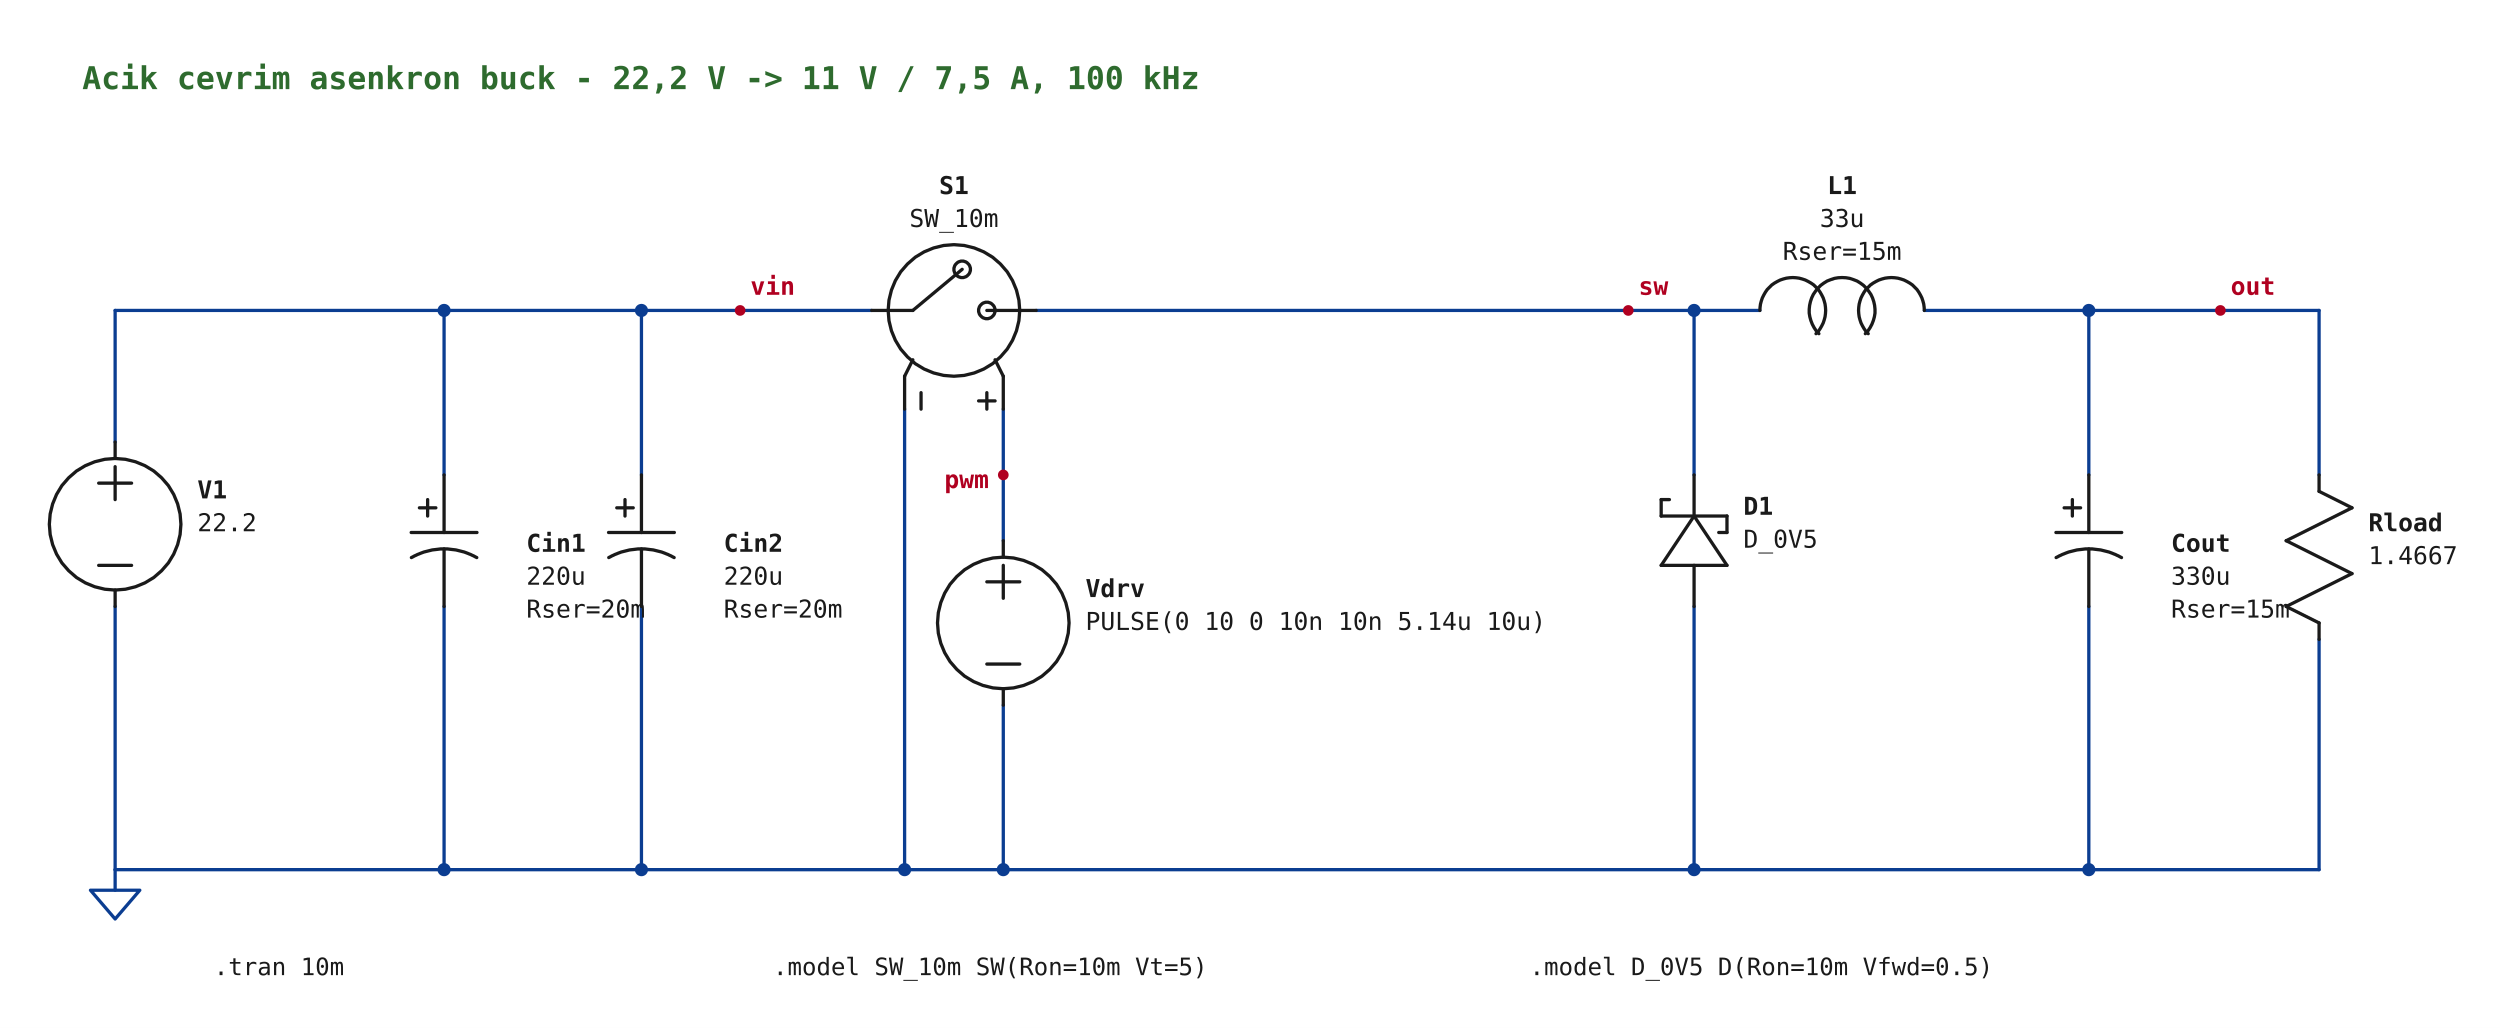
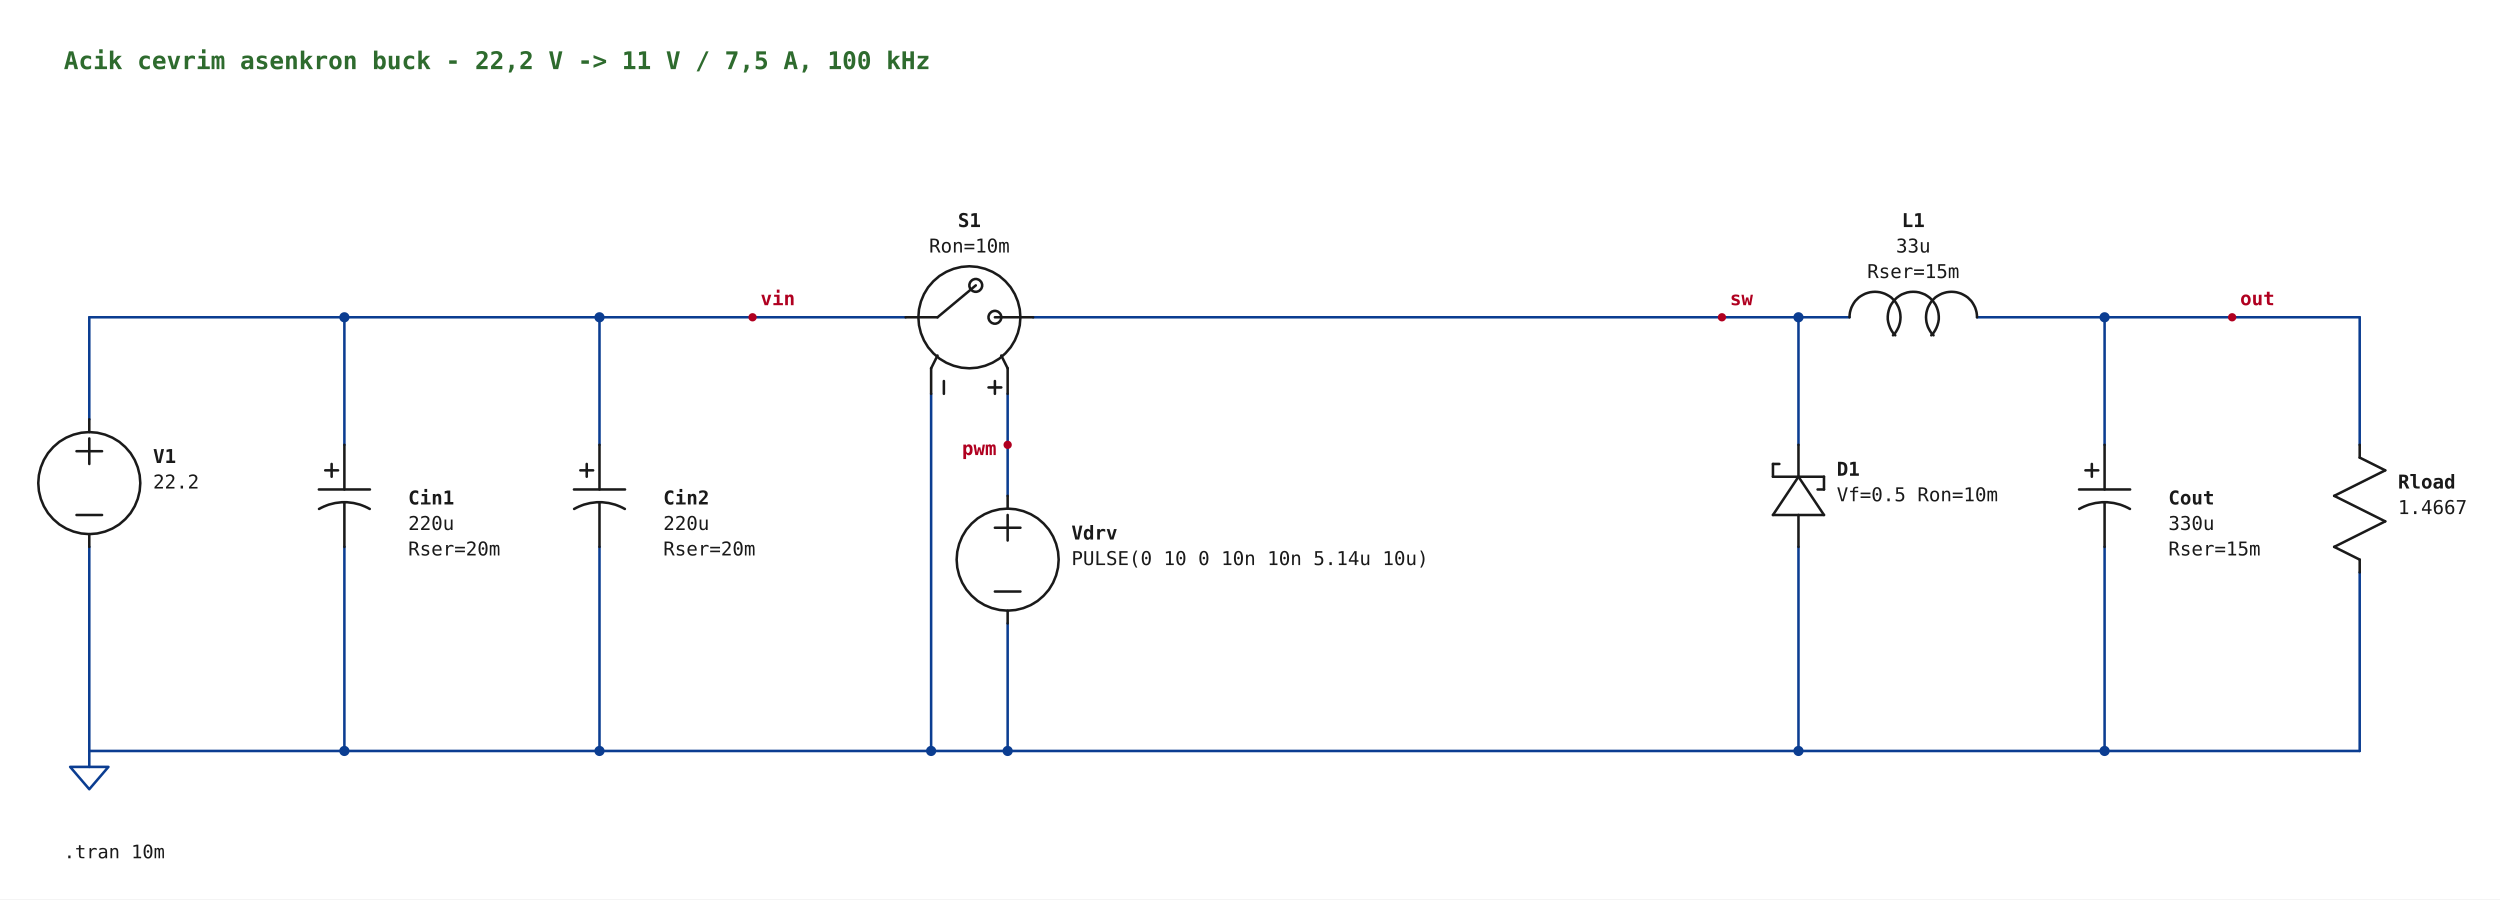
- <svg xmlns="http://www.w3.org/2000/svg" viewBox="-232 -87 1216 500" width="1216" height="500" font-family="Consolas,Menlo,monospace">
-   <rect x="-232" y="-87" width="1216" height="500" fill="white" />
-   <polyline fill="none" stroke="#0b3d91" stroke-width="1.6" stroke-linecap="round" stroke-linejoin="round" points="-176.0,128.0 -176.0,64.0" />
-   <polyline fill="none" stroke="#0b3d91" stroke-width="1.6" stroke-linecap="round" stroke-linejoin="round" points="-176.0,64.0 -16.0,64.0" />
-   <polyline fill="none" stroke="#0b3d91" stroke-width="1.6" stroke-linecap="round" stroke-linejoin="round" points="-16.0,64.0 80.0,64.0" />
-   <polyline fill="none" stroke="#0b3d91" stroke-width="1.6" stroke-linecap="round" stroke-linejoin="round" points="80.0,64.0 128.0,64.0" />
-   <polyline fill="none" stroke="#0b3d91" stroke-width="1.6" stroke-linecap="round" stroke-linejoin="round" points="128.0,64.0 192.0,64.0" />
-   <polyline fill="none" stroke="#0b3d91" stroke-width="1.6" stroke-linecap="round" stroke-linejoin="round" points="272.0,64.0 560.0,64.0" />
-   <polyline fill="none" stroke="#0b3d91" stroke-width="1.6" stroke-linecap="round" stroke-linejoin="round" points="560.0,64.0 592.0,64.0" />
-   <polyline fill="none" stroke="#0b3d91" stroke-width="1.6" stroke-linecap="round" stroke-linejoin="round" points="592.0,64.0 624.0,64.0" />
-   <polyline fill="none" stroke="#0b3d91" stroke-width="1.6" stroke-linecap="round" stroke-linejoin="round" points="704.0,64.0 784.0,64.0" />
-   <polyline fill="none" stroke="#0b3d91" stroke-width="1.6" stroke-linecap="round" stroke-linejoin="round" points="784.0,64.0 848.0,64.0" />
-   <polyline fill="none" stroke="#0b3d91" stroke-width="1.6" stroke-linecap="round" stroke-linejoin="round" points="848.0,64.0 896.0,64.0" />
-   <polyline fill="none" stroke="#0b3d91" stroke-width="1.6" stroke-linecap="round" stroke-linejoin="round" points="-176.0,208.0 -176.0,336.0" />
-   <polyline fill="none" stroke="#0b3d91" stroke-width="1.6" stroke-linecap="round" stroke-linejoin="round" points="-16.0,64.0 -16.0,144.0" />
-   <polyline fill="none" stroke="#0b3d91" stroke-width="1.6" stroke-linecap="round" stroke-linejoin="round" points="-16.0,208.0 -16.0,336.0" />
-   <polyline fill="none" stroke="#0b3d91" stroke-width="1.6" stroke-linecap="round" stroke-linejoin="round" points="80.0,64.0 80.0,144.0" />
-   <polyline fill="none" stroke="#0b3d91" stroke-width="1.6" stroke-linecap="round" stroke-linejoin="round" points="80.0,208.0 80.0,336.0" />
+ <svg xmlns="http://www.w3.org/2000/svg" viewBox="-376 -135 1568 564" width="1568" height="564" font-family="Consolas,Menlo,monospace">
+   <rect x="-376" y="-135" width="1568" height="564" fill="white" />
+   <polyline fill="none" stroke="#0b3d91" stroke-width="1.6" stroke-linecap="round" stroke-linejoin="round" points="-320.0,128.0 -320.0,64.0" />
+   <polyline fill="none" stroke="#0b3d91" stroke-width="1.6" stroke-linecap="round" stroke-linejoin="round" points="-320.0,64.0 -160.0,64.0" />
+   <polyline fill="none" stroke="#0b3d91" stroke-width="1.6" stroke-linecap="round" stroke-linejoin="round" points="-160.0,64.0 0.0,64.0" />
+   <polyline fill="none" stroke="#0b3d91" stroke-width="1.6" stroke-linecap="round" stroke-linejoin="round" points="0.0,64.0 96.0,64.0" />
+   <polyline fill="none" stroke="#0b3d91" stroke-width="1.6" stroke-linecap="round" stroke-linejoin="round" points="96.0,64.0 192.0,64.0" />
+   <polyline fill="none" stroke="#0b3d91" stroke-width="1.6" stroke-linecap="round" stroke-linejoin="round" points="272.0,64.0 704.0,64.0" />
+   <polyline fill="none" stroke="#0b3d91" stroke-width="1.6" stroke-linecap="round" stroke-linejoin="round" points="704.0,64.0 752.0,64.0" />
+   <polyline fill="none" stroke="#0b3d91" stroke-width="1.6" stroke-linecap="round" stroke-linejoin="round" points="752.0,64.0 784.0,64.0" />
+   <polyline fill="none" stroke="#0b3d91" stroke-width="1.6" stroke-linecap="round" stroke-linejoin="round" points="864.0,64.0 944.0,64.0" />
+   <polyline fill="none" stroke="#0b3d91" stroke-width="1.6" stroke-linecap="round" stroke-linejoin="round" points="944.0,64.0 1024.0,64.0" />
+   <polyline fill="none" stroke="#0b3d91" stroke-width="1.6" stroke-linecap="round" stroke-linejoin="round" points="1024.0,64.0 1104.0,64.0" />
+   <polyline fill="none" stroke="#0b3d91" stroke-width="1.6" stroke-linecap="round" stroke-linejoin="round" points="-320.0,208.0 -320.0,336.0" />
+   <polyline fill="none" stroke="#0b3d91" stroke-width="1.6" stroke-linecap="round" stroke-linejoin="round" points="-160.0,64.0 -160.0,144.0" />
+   <polyline fill="none" stroke="#0b3d91" stroke-width="1.6" stroke-linecap="round" stroke-linejoin="round" points="-160.0,208.0 -160.0,336.0" />
+   <polyline fill="none" stroke="#0b3d91" stroke-width="1.6" stroke-linecap="round" stroke-linejoin="round" points="0.0,64.0 0.0,144.0" />
+   <polyline fill="none" stroke="#0b3d91" stroke-width="1.6" stroke-linecap="round" stroke-linejoin="round" points="0.0,208.0 0.0,336.0" />
  <polyline fill="none" stroke="#0b3d91" stroke-width="1.6" stroke-linecap="round" stroke-linejoin="round" points="208.0,112.0 208.0,336.0" />
  <polyline fill="none" stroke="#0b3d91" stroke-width="1.6" stroke-linecap="round" stroke-linejoin="round" points="256.0,112.0 256.0,176.0" />
  <polyline fill="none" stroke="#0b3d91" stroke-width="1.6" stroke-linecap="round" stroke-linejoin="round" points="256.0,256.0 256.0,336.0" />
-   <polyline fill="none" stroke="#0b3d91" stroke-width="1.6" stroke-linecap="round" stroke-linejoin="round" points="592.0,64.0 592.0,144.0" />
-   <polyline fill="none" stroke="#0b3d91" stroke-width="1.6" stroke-linecap="round" stroke-linejoin="round" points="592.0,208.0 592.0,336.0" />
-   <polyline fill="none" stroke="#0b3d91" stroke-width="1.6" stroke-linecap="round" stroke-linejoin="round" points="784.0,64.0 784.0,144.0" />
-   <polyline fill="none" stroke="#0b3d91" stroke-width="1.6" stroke-linecap="round" stroke-linejoin="round" points="784.0,208.0 784.0,336.0" />
-   <polyline fill="none" stroke="#0b3d91" stroke-width="1.6" stroke-linecap="round" stroke-linejoin="round" points="896.0,64.0 896.0,144.0" />
-   <polyline fill="none" stroke="#0b3d91" stroke-width="1.6" stroke-linecap="round" stroke-linejoin="round" points="896.0,224.0 896.0,336.0" />
-   <polyline fill="none" stroke="#0b3d91" stroke-width="1.6" stroke-linecap="round" stroke-linejoin="round" points="-176.0,336.0 -16.0,336.0" />
-   <polyline fill="none" stroke="#0b3d91" stroke-width="1.6" stroke-linecap="round" stroke-linejoin="round" points="-16.0,336.0 80.0,336.0" />
-   <polyline fill="none" stroke="#0b3d91" stroke-width="1.6" stroke-linecap="round" stroke-linejoin="round" points="80.0,336.0 208.0,336.0" />
+   <polyline fill="none" stroke="#0b3d91" stroke-width="1.6" stroke-linecap="round" stroke-linejoin="round" points="752.0,64.0 752.0,144.0" />
+   <polyline fill="none" stroke="#0b3d91" stroke-width="1.6" stroke-linecap="round" stroke-linejoin="round" points="752.0,208.0 752.0,336.0" />
+   <polyline fill="none" stroke="#0b3d91" stroke-width="1.6" stroke-linecap="round" stroke-linejoin="round" points="944.0,64.0 944.0,144.0" />
+   <polyline fill="none" stroke="#0b3d91" stroke-width="1.6" stroke-linecap="round" stroke-linejoin="round" points="944.0,208.0 944.0,336.0" />
+   <polyline fill="none" stroke="#0b3d91" stroke-width="1.6" stroke-linecap="round" stroke-linejoin="round" points="1104.0,64.0 1104.0,144.0" />
+   <polyline fill="none" stroke="#0b3d91" stroke-width="1.6" stroke-linecap="round" stroke-linejoin="round" points="1104.0,224.0 1104.0,336.0" />
+   <polyline fill="none" stroke="#0b3d91" stroke-width="1.6" stroke-linecap="round" stroke-linejoin="round" points="-320.0,336.0 -160.0,336.0" />
+   <polyline fill="none" stroke="#0b3d91" stroke-width="1.6" stroke-linecap="round" stroke-linejoin="round" points="-160.0,336.0 0.0,336.0" />
+   <polyline fill="none" stroke="#0b3d91" stroke-width="1.6" stroke-linecap="round" stroke-linejoin="round" points="0.0,336.0 208.0,336.0" />
  <polyline fill="none" stroke="#0b3d91" stroke-width="1.6" stroke-linecap="round" stroke-linejoin="round" points="208.0,336.0 256.0,336.0" />
-   <polyline fill="none" stroke="#0b3d91" stroke-width="1.6" stroke-linecap="round" stroke-linejoin="round" points="256.0,336.0 592.0,336.0" />
-   <polyline fill="none" stroke="#0b3d91" stroke-width="1.6" stroke-linecap="round" stroke-linejoin="round" points="592.0,336.0 784.0,336.0" />
-   <polyline fill="none" stroke="#0b3d91" stroke-width="1.6" stroke-linecap="round" stroke-linejoin="round" points="784.0,336.0 896.0,336.0" />
-   <circle cx="-16" cy="64" r="3.2" fill="#0b3d91" />
-   <circle cx="80" cy="64" r="3.2" fill="#0b3d91" />
-   <circle cx="592" cy="64" r="3.2" fill="#0b3d91" />
-   <circle cx="784" cy="64" r="3.2" fill="#0b3d91" />
-   <circle cx="-16" cy="336" r="3.2" fill="#0b3d91" />
-   <circle cx="80" cy="336" r="3.2" fill="#0b3d91" />
+   <polyline fill="none" stroke="#0b3d91" stroke-width="1.6" stroke-linecap="round" stroke-linejoin="round" points="256.0,336.0 752.0,336.0" />
+   <polyline fill="none" stroke="#0b3d91" stroke-width="1.6" stroke-linecap="round" stroke-linejoin="round" points="752.0,336.0 944.0,336.0" />
+   <polyline fill="none" stroke="#0b3d91" stroke-width="1.6" stroke-linecap="round" stroke-linejoin="round" points="944.0,336.0 1104.0,336.0" />
+   <circle cx="-160" cy="64" r="3.2" fill="#0b3d91" />
+   <circle cx="0" cy="64" r="3.2" fill="#0b3d91" />
+   <circle cx="752" cy="64" r="3.2" fill="#0b3d91" />
+   <circle cx="944" cy="64" r="3.2" fill="#0b3d91" />
+   <circle cx="-160" cy="336" r="3.2" fill="#0b3d91" />
+   <circle cx="0" cy="336" r="3.2" fill="#0b3d91" />
  <circle cx="208" cy="336" r="3.2" fill="#0b3d91" />
  <circle cx="256" cy="336" r="3.2" fill="#0b3d91" />
-   <circle cx="592" cy="336" r="3.2" fill="#0b3d91" />
-   <circle cx="784" cy="336" r="3.2" fill="#0b3d91" />
-   <polyline fill="none" stroke="#1a1a1a" stroke-width="1.6" stroke-linecap="round" stroke-linejoin="round" points="-184.0,148.0 -168.0,148.0" />
-   <polyline fill="none" stroke="#1a1a1a" stroke-width="1.6" stroke-linecap="round" stroke-linejoin="round" points="-184.0,188.0 -168.0,188.0" />
-   <polyline fill="none" stroke="#1a1a1a" stroke-width="1.6" stroke-linecap="round" stroke-linejoin="round" points="-176.0,140.0 -176.0,156.0" />
-   <polyline fill="none" stroke="#1a1a1a" stroke-width="1.6" stroke-linecap="round" stroke-linejoin="round" points="-176.0,208.0 -176.0,200.0" />
-   <polyline fill="none" stroke="#1a1a1a" stroke-width="1.6" stroke-linecap="round" stroke-linejoin="round" points="-176.0,128.0 -176.0,136.0" />
-   <polyline fill="none" stroke="#1a1a1a" stroke-width="1.6" stroke-linecap="round" stroke-linejoin="round" points="-144.0,168.0 -144.4,163.0 -145.6,158.1 -147.5,153.5 -150.1,149.2 -153.4,145.4 -157.2,142.1 -161.5,139.5 -166.1,137.6 -171.0,136.4 -176.0,136.0 -181.0,136.4 -185.9,137.6 -190.5,139.5 -194.8,142.1 -198.6,145.4 -201.9,149.2 -204.5,153.5 -206.4,158.1 -207.6,163.0 -208.0,168.0 -207.6,173.0 -206.4,177.9 -204.5,182.5 -201.9,186.8 -198.6,190.6 -194.8,193.9 -190.5,196.5 -185.9,198.4 -181.0,199.6 -176.0,200.0 -171.0,199.6 -166.1,198.4 -161.5,196.5 -157.2,193.9 -153.4,190.6 -150.1,186.8 -147.5,182.5 -145.6,177.9 -144.4,173.0 -144.0,168.0" />
-   <text x="-136.0" y="152.0" font-size="12" fill="#1a1a1a" text-anchor="start" font-weight="bold" dominant-baseline="middle">V1</text>
-   <text x="-136.0" y="168.0" font-size="12" fill="#1a1a1a" text-anchor="start" dominant-baseline="middle">22.2</text>
-   <polyline fill="none" stroke="#1a1a1a" stroke-width="1.6" stroke-linecap="round" stroke-linejoin="round" points="-16.0,180.0 -16.0,208.0" />
-   <polyline fill="none" stroke="#1a1a1a" stroke-width="1.6" stroke-linecap="round" stroke-linejoin="round" points="-16.0,144.0 -16.0,172.0" />
-   <polyline fill="none" stroke="#1a1a1a" stroke-width="1.6" stroke-linecap="round" stroke-linejoin="round" points="-24.0,156.0 -24.0,164.0" />
-   <polyline fill="none" stroke="#1a1a1a" stroke-width="1.6" stroke-linecap="round" stroke-linejoin="round" points="-28.0,160.0 -20.0,160.0" />
-   <polyline fill="none" stroke="#1a1a1a" stroke-width="1.6" stroke-linecap="round" stroke-linejoin="round" points="-32.0,172.0 0.0,172.0" />
-   <polyline fill="none" stroke="#1a1a1a" stroke-width="1.6" stroke-linecap="round" stroke-linejoin="round" points="-0.1,184.2 -0.9,183.8 -1.6,183.4 -2.3,183.1 -3.1,182.7 -3.9,182.4 -4.6,182.1 -5.4,181.8 -6.2,181.5 -7.0,181.3 -7.8,181.1 -8.6,180.9 -9.4,180.7 -10.2,180.5 -11.0,180.4 -11.9,180.3 -12.7,180.2 -13.5,180.1 -14.3,180.0 -15.2,180.0 -16.0,180.0 -16.8,180.0 -17.7,180.0 -18.5,180.1 -19.3,180.2 -20.1,180.3 -21.0,180.4 -21.8,180.5 -22.6,180.7 -23.4,180.9 -24.2,181.1 -25.0,181.3 -25.8,181.5 -26.6,181.8 -27.4,182.1 -28.1,182.4 -28.9,182.7 -29.7,183.1 -30.4,183.4 -31.1,183.8 -31.9,184.2" />
-   <text x="24.0" y="178.0" font-size="12" fill="#1a1a1a" text-anchor="start" font-weight="bold" dominant-baseline="middle">Cin1</text>
-   <text x="24.0" y="194.0" font-size="12" fill="#1a1a1a" text-anchor="start" dominant-baseline="middle">220u</text>
-   <text x="24.0" y="210.0" font-size="12" fill="#1a1a1a" text-anchor="start" dominant-baseline="middle">Rser=20m</text>
-   <polyline fill="none" stroke="#1a1a1a" stroke-width="1.6" stroke-linecap="round" stroke-linejoin="round" points="80.0,180.0 80.0,208.0" />
-   <polyline fill="none" stroke="#1a1a1a" stroke-width="1.6" stroke-linecap="round" stroke-linejoin="round" points="80.0,144.0 80.0,172.0" />
-   <polyline fill="none" stroke="#1a1a1a" stroke-width="1.6" stroke-linecap="round" stroke-linejoin="round" points="72.0,156.0 72.0,164.0" />
-   <polyline fill="none" stroke="#1a1a1a" stroke-width="1.6" stroke-linecap="round" stroke-linejoin="round" points="68.0,160.0 76.0,160.0" />
-   <polyline fill="none" stroke="#1a1a1a" stroke-width="1.6" stroke-linecap="round" stroke-linejoin="round" points="64.0,172.0 96.0,172.0" />
-   <polyline fill="none" stroke="#1a1a1a" stroke-width="1.6" stroke-linecap="round" stroke-linejoin="round" points="95.9,184.2 95.1,183.8 94.4,183.4 93.7,183.1 92.9,182.7 92.1,182.4 91.4,182.1 90.6,181.8 89.8,181.5 89.0,181.3 88.2,181.1 87.4,180.9 86.6,180.7 85.8,180.5 85.0,180.4 84.1,180.3 83.3,180.2 82.5,180.1 81.7,180.0 80.8,180.0 80.0,180.0 79.2,180.0 78.3,180.0 77.5,180.1 76.7,180.2 75.9,180.3 75.0,180.4 74.2,180.5 73.4,180.7 72.6,180.9 71.8,181.1 71.0,181.3 70.2,181.5 69.4,181.8 68.6,182.1 67.9,182.4 67.1,182.7 66.3,183.1 65.6,183.4 64.9,183.8 64.1,184.2" />
-   <text x="120.0" y="178.0" font-size="12" fill="#1a1a1a" text-anchor="start" font-weight="bold" dominant-baseline="middle">Cin2</text>
-   <text x="120.0" y="194.0" font-size="12" fill="#1a1a1a" text-anchor="start" dominant-baseline="middle">220u</text>
-   <text x="120.0" y="210.0" font-size="12" fill="#1a1a1a" text-anchor="start" dominant-baseline="middle">Rser=20m</text>
+   <circle cx="752" cy="336" r="3.2" fill="#0b3d91" />
+   <circle cx="944" cy="336" r="3.2" fill="#0b3d91" />
+   <polyline fill="none" stroke="#1a1a1a" stroke-width="1.6" stroke-linecap="round" stroke-linejoin="round" points="-328.0,148.0 -312.0,148.0" />
+   <polyline fill="none" stroke="#1a1a1a" stroke-width="1.6" stroke-linecap="round" stroke-linejoin="round" points="-328.0,188.0 -312.0,188.0" />
+   <polyline fill="none" stroke="#1a1a1a" stroke-width="1.6" stroke-linecap="round" stroke-linejoin="round" points="-320.0,140.0 -320.0,156.0" />
+   <polyline fill="none" stroke="#1a1a1a" stroke-width="1.6" stroke-linecap="round" stroke-linejoin="round" points="-320.0,208.0 -320.0,200.0" />
+   <polyline fill="none" stroke="#1a1a1a" stroke-width="1.6" stroke-linecap="round" stroke-linejoin="round" points="-320.0,128.0 -320.0,136.0" />
+   <polyline fill="none" stroke="#1a1a1a" stroke-width="1.6" stroke-linecap="round" stroke-linejoin="round" points="-288.0,168.0 -288.4,163.0 -289.6,158.1 -291.5,153.5 -294.1,149.2 -297.4,145.4 -301.2,142.1 -305.5,139.5 -310.1,137.6 -315.0,136.4 -320.0,136.0 -325.0,136.4 -329.9,137.6 -334.5,139.5 -338.8,142.1 -342.6,145.4 -345.9,149.2 -348.5,153.5 -350.4,158.1 -351.6,163.0 -352.0,168.0 -351.6,173.0 -350.4,177.9 -348.5,182.5 -345.9,186.8 -342.6,190.6 -338.8,193.9 -334.5,196.5 -329.9,198.4 -325.0,199.6 -320.0,200.0 -315.0,199.6 -310.1,198.4 -305.5,196.5 -301.2,193.9 -297.4,190.6 -294.1,186.8 -291.5,182.5 -289.6,177.9 -288.4,173.0 -288.0,168.0" />
+   <text x="-280.0" y="152.0" font-size="12" fill="#1a1a1a" text-anchor="start" font-weight="bold" dominant-baseline="middle">V1</text>
+   <text x="-280.0" y="168.0" font-size="12" fill="#1a1a1a" text-anchor="start" dominant-baseline="middle">22.2</text>
+   <polyline fill="none" stroke="#1a1a1a" stroke-width="1.6" stroke-linecap="round" stroke-linejoin="round" points="-160.0,180.0 -160.0,208.0" />
+   <polyline fill="none" stroke="#1a1a1a" stroke-width="1.6" stroke-linecap="round" stroke-linejoin="round" points="-160.0,144.0 -160.0,172.0" />
+   <polyline fill="none" stroke="#1a1a1a" stroke-width="1.6" stroke-linecap="round" stroke-linejoin="round" points="-168.0,156.0 -168.0,164.0" />
+   <polyline fill="none" stroke="#1a1a1a" stroke-width="1.6" stroke-linecap="round" stroke-linejoin="round" points="-172.0,160.0 -164.0,160.0" />
+   <polyline fill="none" stroke="#1a1a1a" stroke-width="1.6" stroke-linecap="round" stroke-linejoin="round" points="-176.0,172.0 -144.0,172.0" />
+   <polyline fill="none" stroke="#1a1a1a" stroke-width="1.6" stroke-linecap="round" stroke-linejoin="round" points="-144.1,184.2 -144.9,183.8 -145.6,183.4 -146.3,183.1 -147.1,182.7 -147.9,182.4 -148.6,182.1 -149.4,181.8 -150.2,181.5 -151.0,181.3 -151.8,181.1 -152.6,180.9 -153.4,180.7 -154.2,180.5 -155.0,180.4 -155.9,180.3 -156.7,180.2 -157.5,180.1 -158.3,180.0 -159.2,180.0 -160.0,180.0 -160.8,180.0 -161.7,180.0 -162.5,180.1 -163.3,180.2 -164.1,180.3 -165.0,180.4 -165.8,180.5 -166.6,180.7 -167.4,180.9 -168.2,181.1 -169.0,181.3 -169.8,181.5 -170.6,181.8 -171.4,182.1 -172.1,182.4 -172.9,182.7 -173.7,183.1 -174.4,183.4 -175.1,183.8 -175.9,184.2" />
+   <text x="-120.0" y="178.0" font-size="12" fill="#1a1a1a" text-anchor="start" font-weight="bold" dominant-baseline="middle">Cin1</text>
+   <text x="-120.0" y="194.0" font-size="12" fill="#1a1a1a" text-anchor="start" dominant-baseline="middle">220u</text>
+   <text x="-120.0" y="210.0" font-size="12" fill="#1a1a1a" text-anchor="start" dominant-baseline="middle">Rser=20m</text>
+   <polyline fill="none" stroke="#1a1a1a" stroke-width="1.6" stroke-linecap="round" stroke-linejoin="round" points="0.0,180.0 0.0,208.0" />
+   <polyline fill="none" stroke="#1a1a1a" stroke-width="1.6" stroke-linecap="round" stroke-linejoin="round" points="0.0,144.0 0.0,172.0" />
+   <polyline fill="none" stroke="#1a1a1a" stroke-width="1.6" stroke-linecap="round" stroke-linejoin="round" points="-8.0,156.0 -8.0,164.0" />
+   <polyline fill="none" stroke="#1a1a1a" stroke-width="1.6" stroke-linecap="round" stroke-linejoin="round" points="-12.0,160.0 -4.0,160.0" />
+   <polyline fill="none" stroke="#1a1a1a" stroke-width="1.6" stroke-linecap="round" stroke-linejoin="round" points="-16.0,172.0 16.0,172.0" />
+   <polyline fill="none" stroke="#1a1a1a" stroke-width="1.6" stroke-linecap="round" stroke-linejoin="round" points="15.9,184.2 15.1,183.8 14.4,183.4 13.7,183.1 12.9,182.7 12.1,182.4 11.4,182.1 10.6,181.8 9.8,181.5 9.0,181.3 8.2,181.1 7.4,180.9 6.6,180.7 5.8,180.5 5.0,180.4 4.1,180.3 3.3,180.2 2.5,180.1 1.7,180.0 0.8,180.0 0.0,180.0 -0.8,180.0 -1.7,180.0 -2.5,180.1 -3.3,180.2 -4.1,180.3 -5.0,180.4 -5.8,180.5 -6.6,180.7 -7.4,180.9 -8.2,181.1 -9.0,181.3 -9.8,181.5 -10.6,181.8 -11.4,182.1 -12.1,182.4 -12.9,182.7 -13.7,183.1 -14.4,183.4 -15.1,183.8 -15.9,184.2" />
+   <text x="40.0" y="178.0" font-size="12" fill="#1a1a1a" text-anchor="start" font-weight="bold" dominant-baseline="middle">Cin2</text>
+   <text x="40.0" y="194.0" font-size="12" fill="#1a1a1a" text-anchor="start" dominant-baseline="middle">220u</text>
+   <text x="40.0" y="210.0" font-size="12" fill="#1a1a1a" text-anchor="start" dominant-baseline="middle">Rser=20m</text>
  <polyline fill="none" stroke="#1a1a1a" stroke-width="1.6" stroke-linecap="round" stroke-linejoin="round" points="208.0,112.0 208.0,96.0" />
  <polyline fill="none" stroke="#1a1a1a" stroke-width="1.6" stroke-linecap="round" stroke-linejoin="round" points="208.0,96.0 212.0,88.0" />
  <polyline fill="none" stroke="#1a1a1a" stroke-width="1.6" stroke-linecap="round" stroke-linejoin="round" points="256.0,112.0 256.0,96.0" />
  <polyline fill="none" stroke="#1a1a1a" stroke-width="1.6" stroke-linecap="round" stroke-linejoin="round" points="256.0,96.0 252.0,88.0" />
  <polyline fill="none" stroke="#1a1a1a" stroke-width="1.6" stroke-linecap="round" stroke-linejoin="round" points="272.0,64.0 248.0,64.0" />
  <polyline fill="none" stroke="#1a1a1a" stroke-width="1.6" stroke-linecap="round" stroke-linejoin="round" points="192.0,64.0 212.0,64.0" />
  <polyline fill="none" stroke="#1a1a1a" stroke-width="1.6" stroke-linecap="round" stroke-linejoin="round" points="212.0,64.0 236.0,44.0" />
  <polyline fill="none" stroke="#1a1a1a" stroke-width="1.6" stroke-linecap="round" stroke-linejoin="round" points="248.0,112.0 248.0,104.0" />
  <polyline fill="none" stroke="#1a1a1a" stroke-width="1.6" stroke-linecap="round" stroke-linejoin="round" points="252.0,108.0 244.0,108.0" />
  <polyline fill="none" stroke="#1a1a1a" stroke-width="1.6" stroke-linecap="round" stroke-linejoin="round" points="216.0,112.0 216.0,104.0" />
  <polyline fill="none" stroke="#1a1a1a" stroke-width="1.6" stroke-linecap="round" stroke-linejoin="round" points="232.0,32.0 227.0,32.4 222.1,33.6 217.5,35.5 213.2,38.1 209.4,41.4 206.1,45.2 203.5,49.5 201.6,54.1 200.4,59.0 200.0,64.0 200.4,69.0 201.6,73.9 203.5,78.5 206.1,82.8 209.4,86.6 213.2,89.9 217.5,92.5 222.1,94.4 227.0,95.6 232.0,96.0 237.0,95.6 241.9,94.4 246.5,92.5 250.8,89.9 254.6,86.6 257.9,82.8 260.5,78.5 262.4,73.9 263.6,69.0 264.0,64.0 263.6,59.0 262.4,54.1 260.5,49.5 257.9,45.2 254.6,41.4 250.8,38.1 246.5,35.5 241.9,33.6 237.0,32.4 232.0,32.0" />
  <polyline fill="none" stroke="#1a1a1a" stroke-width="1.6" stroke-linecap="round" stroke-linejoin="round" points="248.0,60.0 247.4,60.0 246.8,60.2 246.2,60.4 245.6,60.8 245.2,61.2 244.8,61.6 244.4,62.2 244.2,62.8 244.0,63.4 244.0,64.0 244.0,64.6 244.2,65.2 244.4,65.8 244.8,66.4 245.2,66.8 245.6,67.2 246.2,67.6 246.8,67.8 247.4,68.0 248.0,68.0 248.6,68.0 249.2,67.8 249.8,67.6 250.4,67.2 250.8,66.8 251.2,66.4 251.6,65.8 251.8,65.2 252.0,64.6 252.0,64.0 252.0,63.4 251.8,62.8 251.6,62.2 251.2,61.6 250.8,61.2 250.4,60.8 249.8,60.4 249.2,60.2 248.6,60.0 248.0,60.0" />
  <polyline fill="none" stroke="#1a1a1a" stroke-width="1.6" stroke-linecap="round" stroke-linejoin="round" points="236.0,40.0 235.4,40.0 234.8,40.2 234.2,40.4 233.6,40.8 233.2,41.2 232.8,41.6 232.4,42.2 232.2,42.8 232.0,43.4 232.0,44.0 232.0,44.6 232.2,45.2 232.4,45.8 232.8,46.4 233.2,46.8 233.6,47.2 234.2,47.6 234.8,47.8 235.4,48.0 236.0,48.0 236.6,48.0 237.2,47.8 237.8,47.6 238.4,47.2 238.8,46.8 239.2,46.4 239.6,45.8 239.8,45.2 240.0,44.6 240.0,44.0 240.0,43.4 239.8,42.8 239.6,42.2 239.2,41.6 238.8,41.2 238.4,40.8 237.8,40.4 237.2,40.2 236.6,40.0 236.0,40.0" />
  <text x="232.0" y="4.0" font-size="12" fill="#1a1a1a" text-anchor="middle" font-weight="bold" dominant-baseline="middle">S1</text>
-   <text x="232.0" y="20.0" font-size="12" fill="#1a1a1a" text-anchor="middle" dominant-baseline="middle">SW_10m</text>
+   <text x="232.0" y="20.0" font-size="12" fill="#1a1a1a" text-anchor="middle" dominant-baseline="middle">Ron=10m</text>
  <polyline fill="none" stroke="#1a1a1a" stroke-width="1.6" stroke-linecap="round" stroke-linejoin="round" points="248.0,196.0 264.0,196.0" />
  <polyline fill="none" stroke="#1a1a1a" stroke-width="1.6" stroke-linecap="round" stroke-linejoin="round" points="248.0,236.0 264.0,236.0" />
  <polyline fill="none" stroke="#1a1a1a" stroke-width="1.6" stroke-linecap="round" stroke-linejoin="round" points="256.0,188.0 256.0,204.0" />
  <polyline fill="none" stroke="#1a1a1a" stroke-width="1.6" stroke-linecap="round" stroke-linejoin="round" points="256.0,256.0 256.0,248.0" />
  <polyline fill="none" stroke="#1a1a1a" stroke-width="1.6" stroke-linecap="round" stroke-linejoin="round" points="256.0,176.0 256.0,184.0" />
  <polyline fill="none" stroke="#1a1a1a" stroke-width="1.6" stroke-linecap="round" stroke-linejoin="round" points="288.0,216.0 287.6,211.0 286.4,206.1 284.5,201.5 281.9,197.2 278.6,193.4 274.8,190.1 270.5,187.5 265.9,185.6 261.0,184.4 256.0,184.0 251.0,184.4 246.1,185.6 241.5,187.5 237.2,190.1 233.4,193.4 230.1,197.2 227.5,201.5 225.6,206.1 224.4,211.0 224.0,216.0 224.4,221.0 225.6,225.9 227.5,230.5 230.1,234.8 233.4,238.6 237.2,241.9 241.5,244.5 246.1,246.4 251.0,247.6 256.0,248.0 261.0,247.6 265.9,246.4 270.5,244.5 274.8,241.9 278.6,238.6 281.9,234.8 284.5,230.5 286.4,225.9 287.6,221.0 288.0,216.0" />
  <text x="296.0" y="200.0" font-size="12" fill="#1a1a1a" text-anchor="start" font-weight="bold" dominant-baseline="middle">Vdrv</text>
  <text x="296.0" y="216.0" font-size="12" fill="#1a1a1a" text-anchor="start" dominant-baseline="middle">PULSE(0 10 0 10n 10n 5.14u 10u)</text>
-   <polyline fill="none" stroke="#1a1a1a" stroke-width="1.6" stroke-linecap="round" stroke-linejoin="round" points="608.0,172.0 604.0,172.0" />
-   <polyline fill="none" stroke="#1a1a1a" stroke-width="1.6" stroke-linecap="round" stroke-linejoin="round" points="608.0,164.0 608.0,172.0" />
-   <polyline fill="none" stroke="#1a1a1a" stroke-width="1.6" stroke-linecap="round" stroke-linejoin="round" points="608.0,164.0 576.0,164.0" />
-   <polyline fill="none" stroke="#1a1a1a" stroke-width="1.6" stroke-linecap="round" stroke-linejoin="round" points="576.0,164.0 576.0,156.0" />
-   <polyline fill="none" stroke="#1a1a1a" stroke-width="1.6" stroke-linecap="round" stroke-linejoin="round" points="576.0,156.0 580.0,156.0" />
-   <polyline fill="none" stroke="#1a1a1a" stroke-width="1.6" stroke-linecap="round" stroke-linejoin="round" points="608.0,188.0 576.0,188.0" />
-   <polyline fill="none" stroke="#1a1a1a" stroke-width="1.6" stroke-linecap="round" stroke-linejoin="round" points="576.0,188.0 592.0,164.0" />
-   <polyline fill="none" stroke="#1a1a1a" stroke-width="1.6" stroke-linecap="round" stroke-linejoin="round" points="608.0,188.0 592.0,164.0" />
-   <polyline fill="none" stroke="#1a1a1a" stroke-width="1.6" stroke-linecap="round" stroke-linejoin="round" points="592.0,208.0 592.0,188.0" />
-   <polyline fill="none" stroke="#1a1a1a" stroke-width="1.6" stroke-linecap="round" stroke-linejoin="round" points="592.0,164.0 592.0,144.0" />
-   <text x="616.0" y="160.0" font-size="12" fill="#1a1a1a" text-anchor="start" font-weight="bold" dominant-baseline="middle">D1</text>
-   <text x="616.0" y="176.0" font-size="12" fill="#1a1a1a" text-anchor="start" dominant-baseline="middle">D_0V5</text>
-   <polyline fill="none" stroke="#1a1a1a" stroke-width="1.6" stroke-linecap="round" stroke-linejoin="round" points="675.3,75.3 676.6,73.9 677.6,72.4 678.5,70.7 679.2,68.9 679.7,67.1 680.0,65.3 680.0,63.4 679.8,61.5 679.4,59.7 678.8,57.9 678.0,56.2 676.9,54.6 675.7,53.1 674.4,51.8 672.9,50.7 671.3,49.7 669.5,49.0 667.7,48.4 665.9,48.1 664.0,48.0 662.1,48.1 660.3,48.4 658.5,49.0 656.7,49.7 655.1,50.7 653.6,51.8 652.3,53.1 651.1,54.6 650.0,56.2 649.2,57.9 648.6,59.7 648.2,61.5 648.0,63.4 648.0,65.3 648.3,67.1 648.8,68.9 649.5,70.7 650.4,72.4 651.4,73.9 652.7,75.3" />
-   <polyline fill="none" stroke="#1a1a1a" stroke-width="1.6" stroke-linecap="round" stroke-linejoin="round" points="704.0,64.0 703.9,62.4 703.7,60.9 703.3,59.4 702.8,57.9 702.1,56.5 701.3,55.1 700.4,53.8 699.3,52.7 698.2,51.6 696.9,50.7 695.5,49.9 694.1,49.2 692.6,48.7 691.1,48.3 689.6,48.1 688.0,48.0 686.4,48.1 684.9,48.3 683.4,48.7 681.9,49.2 680.5,49.9 679.1,50.7 677.8,51.6 676.7,52.7 675.6,53.8 674.7,55.1 673.9,56.5 673.2,57.9 672.7,59.4 672.3,60.9 672.1,62.4 672.0,64.0 672.1,65.6 672.3,67.1 672.7,68.6 673.2,70.1 673.9,71.5 674.7,72.9 675.6,74.2 676.7,75.3" />
-   <polyline fill="none" stroke="#1a1a1a" stroke-width="1.6" stroke-linecap="round" stroke-linejoin="round" points="651.3,75.3 652.4,74.2 653.3,72.9 654.1,71.5 654.8,70.1 655.3,68.6 655.7,67.1 655.9,65.6 656.0,64.0 655.9,62.4 655.7,60.9 655.3,59.4 654.8,57.9 654.1,56.5 653.3,55.1 652.4,53.8 651.3,52.7 650.2,51.6 648.9,50.7 647.5,49.9 646.1,49.2 644.6,48.7 643.1,48.3 641.6,48.1 640.0,48.0 638.4,48.1 636.9,48.3 635.4,48.7 633.9,49.2 632.5,49.9 631.1,50.7 629.8,51.6 628.7,52.7 627.6,53.8 626.7,55.1 625.9,56.5 625.2,57.9 624.7,59.4 624.3,60.9 624.1,62.4 624.0,64.0" />
-   <text x="664.0" y="4.0" font-size="12" fill="#1a1a1a" text-anchor="middle" font-weight="bold" dominant-baseline="middle">L1</text>
-   <text x="664.0" y="20.0" font-size="12" fill="#1a1a1a" text-anchor="middle" dominant-baseline="middle">33u</text>
-   <text x="664.0" y="36.0" font-size="12" fill="#1a1a1a" text-anchor="middle" dominant-baseline="middle">Rser=15m</text>
-   <polyline fill="none" stroke="#1a1a1a" stroke-width="1.6" stroke-linecap="round" stroke-linejoin="round" points="784.0,180.0 784.0,208.0" />
-   <polyline fill="none" stroke="#1a1a1a" stroke-width="1.6" stroke-linecap="round" stroke-linejoin="round" points="784.0,144.0 784.0,172.0" />
-   <polyline fill="none" stroke="#1a1a1a" stroke-width="1.6" stroke-linecap="round" stroke-linejoin="round" points="776.0,156.0 776.0,164.0" />
-   <polyline fill="none" stroke="#1a1a1a" stroke-width="1.6" stroke-linecap="round" stroke-linejoin="round" points="772.0,160.0 780.0,160.0" />
-   <polyline fill="none" stroke="#1a1a1a" stroke-width="1.6" stroke-linecap="round" stroke-linejoin="round" points="768.0,172.0 800.0,172.0" />
-   <polyline fill="none" stroke="#1a1a1a" stroke-width="1.6" stroke-linecap="round" stroke-linejoin="round" points="799.9,184.2 799.1,183.8 798.4,183.4 797.7,183.1 796.9,182.7 796.1,182.4 795.4,182.1 794.6,181.8 793.8,181.5 793.0,181.3 792.2,181.1 791.4,180.9 790.6,180.7 789.8,180.5 789.0,180.4 788.1,180.3 787.3,180.2 786.5,180.1 785.7,180.0 784.8,180.0 784.0,180.0 783.2,180.0 782.3,180.0 781.5,180.1 780.7,180.2 779.9,180.3 779.0,180.4 778.2,180.5 777.4,180.7 776.6,180.9 775.8,181.1 775.0,181.3 774.2,181.5 773.4,181.8 772.6,182.1 771.9,182.4 771.1,182.7 770.3,183.1 769.6,183.4 768.9,183.8 768.1,184.2" />
-   <text x="824.0" y="178.0" font-size="12" fill="#1a1a1a" text-anchor="start" font-weight="bold" dominant-baseline="middle">Cout</text>
-   <text x="824.0" y="194.0" font-size="12" fill="#1a1a1a" text-anchor="start" dominant-baseline="middle">330u</text>
-   <text x="824.0" y="210.0" font-size="12" fill="#1a1a1a" text-anchor="start" dominant-baseline="middle">Rser=15m</text>
-   <polyline fill="none" stroke="#1a1a1a" stroke-width="1.6" stroke-linecap="round" stroke-linejoin="round" points="896.0,216.0 896.0,224.0" />
-   <polyline fill="none" stroke="#1a1a1a" stroke-width="1.6" stroke-linecap="round" stroke-linejoin="round" points="880.0,208.0 896.0,216.0" />
-   <polyline fill="none" stroke="#1a1a1a" stroke-width="1.6" stroke-linecap="round" stroke-linejoin="round" points="912.0,192.0 880.0,208.0" />
-   <polyline fill="none" stroke="#1a1a1a" stroke-width="1.6" stroke-linecap="round" stroke-linejoin="round" points="880.0,176.0 912.0,192.0" />
-   <polyline fill="none" stroke="#1a1a1a" stroke-width="1.6" stroke-linecap="round" stroke-linejoin="round" points="912.0,160.0 880.0,176.0" />
-   <polyline fill="none" stroke="#1a1a1a" stroke-width="1.6" stroke-linecap="round" stroke-linejoin="round" points="896.0,144.0 896.0,152.0" />
-   <polyline fill="none" stroke="#1a1a1a" stroke-width="1.6" stroke-linecap="round" stroke-linejoin="round" points="896.0,152.0 912.0,160.0" />
-   <text x="920.0" y="168.0" font-size="12" fill="#1a1a1a" text-anchor="start" font-weight="bold" dominant-baseline="middle">Rload</text>
-   <text x="920.0" y="184.0" font-size="12" fill="#1a1a1a" text-anchor="start" dominant-baseline="middle">1.4667</text>
-   <polyline fill="none" stroke="#0b3d91" stroke-width="1.6" stroke-linecap="round" stroke-linejoin="round" points="-176.0,336.0 -176.0,346.0" />
-   <polyline fill="none" stroke="#0b3d91" stroke-width="1.6" stroke-linecap="round" stroke-linejoin="round" points="-188.0,346.0 -164.0,346.0 -176.0,360.0 -188.0,346.0" />
-   <circle cx="128" cy="64" r="2.6" fill="#b00020" />
-   <text x="133.0" y="53.0" font-size="12" fill="#b00020" text-anchor="start" font-weight="bold" dominant-baseline="middle">vin</text>
-   <circle cx="560" cy="64" r="2.6" fill="#b00020" />
-   <text x="565.0" y="53.0" font-size="12" fill="#b00020" text-anchor="start" font-weight="bold" dominant-baseline="middle">sw</text>
-   <circle cx="848" cy="64" r="2.6" fill="#b00020" />
-   <text x="853.0" y="53.0" font-size="12" fill="#b00020" text-anchor="start" font-weight="bold" dominant-baseline="middle">out</text>
+   <polyline fill="none" stroke="#1a1a1a" stroke-width="1.6" stroke-linecap="round" stroke-linejoin="round" points="768.0,172.0 764.0,172.0" />
+   <polyline fill="none" stroke="#1a1a1a" stroke-width="1.6" stroke-linecap="round" stroke-linejoin="round" points="768.0,164.0 768.0,172.0" />
+   <polyline fill="none" stroke="#1a1a1a" stroke-width="1.6" stroke-linecap="round" stroke-linejoin="round" points="768.0,164.0 736.0,164.0" />
+   <polyline fill="none" stroke="#1a1a1a" stroke-width="1.6" stroke-linecap="round" stroke-linejoin="round" points="736.0,164.0 736.0,156.0" />
+   <polyline fill="none" stroke="#1a1a1a" stroke-width="1.6" stroke-linecap="round" stroke-linejoin="round" points="736.0,156.0 740.0,156.0" />
+   <polyline fill="none" stroke="#1a1a1a" stroke-width="1.6" stroke-linecap="round" stroke-linejoin="round" points="768.0,188.0 736.0,188.0" />
+   <polyline fill="none" stroke="#1a1a1a" stroke-width="1.6" stroke-linecap="round" stroke-linejoin="round" points="736.0,188.0 752.0,164.0" />
+   <polyline fill="none" stroke="#1a1a1a" stroke-width="1.6" stroke-linecap="round" stroke-linejoin="round" points="768.0,188.0 752.0,164.0" />
+   <polyline fill="none" stroke="#1a1a1a" stroke-width="1.6" stroke-linecap="round" stroke-linejoin="round" points="752.0,208.0 752.0,188.0" />
+   <polyline fill="none" stroke="#1a1a1a" stroke-width="1.6" stroke-linecap="round" stroke-linejoin="round" points="752.0,164.0 752.0,144.0" />
+   <text x="776.0" y="160.0" font-size="12" fill="#1a1a1a" text-anchor="start" font-weight="bold" dominant-baseline="middle">D1</text>
+   <text x="776.0" y="176.0" font-size="12" fill="#1a1a1a" text-anchor="start" dominant-baseline="middle">Vf=0.5 Ron=10m</text>
+   <polyline fill="none" stroke="#1a1a1a" stroke-width="1.6" stroke-linecap="round" stroke-linejoin="round" points="835.3,75.3 836.6,73.9 837.6,72.4 838.5,70.7 839.2,68.9 839.7,67.1 840.0,65.3 840.0,63.4 839.8,61.5 839.4,59.7 838.8,57.9 838.0,56.2 836.9,54.6 835.7,53.1 834.4,51.8 832.9,50.7 831.3,49.7 829.5,49.0 827.7,48.4 825.9,48.1 824.0,48.0 822.1,48.1 820.3,48.4 818.5,49.0 816.7,49.7 815.1,50.7 813.6,51.8 812.3,53.1 811.1,54.6 810.0,56.2 809.2,57.9 808.6,59.7 808.2,61.5 808.0,63.4 808.0,65.3 808.3,67.1 808.8,68.9 809.5,70.7 810.4,72.4 811.4,73.9 812.7,75.3" />
+   <polyline fill="none" stroke="#1a1a1a" stroke-width="1.6" stroke-linecap="round" stroke-linejoin="round" points="864.0,64.0 863.9,62.4 863.7,60.9 863.3,59.4 862.8,57.9 862.1,56.5 861.3,55.1 860.4,53.8 859.3,52.7 858.2,51.6 856.9,50.7 855.5,49.9 854.1,49.2 852.6,48.7 851.1,48.3 849.6,48.1 848.0,48.0 846.4,48.1 844.9,48.3 843.4,48.7 841.9,49.2 840.5,49.9 839.1,50.7 837.8,51.6 836.7,52.7 835.6,53.8 834.7,55.1 833.9,56.5 833.2,57.9 832.7,59.4 832.3,60.9 832.1,62.4 832.0,64.0 832.1,65.6 832.3,67.1 832.7,68.6 833.2,70.1 833.9,71.5 834.7,72.9 835.6,74.2 836.7,75.3" />
+   <polyline fill="none" stroke="#1a1a1a" stroke-width="1.6" stroke-linecap="round" stroke-linejoin="round" points="811.3,75.3 812.4,74.2 813.3,72.9 814.1,71.5 814.8,70.1 815.3,68.6 815.7,67.1 815.9,65.6 816.0,64.0 815.9,62.4 815.7,60.9 815.3,59.4 814.8,57.9 814.1,56.5 813.3,55.1 812.4,53.8 811.3,52.7 810.2,51.6 808.9,50.7 807.5,49.9 806.1,49.2 804.6,48.7 803.1,48.3 801.6,48.1 800.0,48.0 798.4,48.1 796.9,48.3 795.4,48.7 793.9,49.2 792.5,49.9 791.1,50.7 789.8,51.6 788.7,52.7 787.6,53.8 786.7,55.1 785.9,56.5 785.2,57.9 784.7,59.4 784.3,60.9 784.1,62.4 784.0,64.0" />
+   <text x="824.0" y="4.0" font-size="12" fill="#1a1a1a" text-anchor="middle" font-weight="bold" dominant-baseline="middle">L1</text>
+   <text x="824.0" y="20.0" font-size="12" fill="#1a1a1a" text-anchor="middle" dominant-baseline="middle">33u</text>
+   <text x="824.0" y="36.0" font-size="12" fill="#1a1a1a" text-anchor="middle" dominant-baseline="middle">Rser=15m</text>
+   <polyline fill="none" stroke="#1a1a1a" stroke-width="1.6" stroke-linecap="round" stroke-linejoin="round" points="944.0,180.0 944.0,208.0" />
+   <polyline fill="none" stroke="#1a1a1a" stroke-width="1.6" stroke-linecap="round" stroke-linejoin="round" points="944.0,144.0 944.0,172.0" />
+   <polyline fill="none" stroke="#1a1a1a" stroke-width="1.6" stroke-linecap="round" stroke-linejoin="round" points="936.0,156.0 936.0,164.0" />
+   <polyline fill="none" stroke="#1a1a1a" stroke-width="1.6" stroke-linecap="round" stroke-linejoin="round" points="932.0,160.0 940.0,160.0" />
+   <polyline fill="none" stroke="#1a1a1a" stroke-width="1.6" stroke-linecap="round" stroke-linejoin="round" points="928.0,172.0 960.0,172.0" />
+   <polyline fill="none" stroke="#1a1a1a" stroke-width="1.6" stroke-linecap="round" stroke-linejoin="round" points="959.9,184.2 959.1,183.8 958.4,183.4 957.7,183.1 956.9,182.7 956.1,182.4 955.4,182.1 954.6,181.8 953.8,181.5 953.0,181.3 952.2,181.1 951.4,180.9 950.6,180.7 949.8,180.5 949.0,180.4 948.1,180.3 947.3,180.2 946.5,180.1 945.7,180.0 944.8,180.0 944.0,180.0 943.2,180.0 942.3,180.0 941.5,180.1 940.7,180.2 939.9,180.3 939.0,180.4 938.2,180.5 937.4,180.7 936.6,180.9 935.8,181.1 935.0,181.3 934.2,181.5 933.4,181.8 932.6,182.1 931.9,182.4 931.1,182.7 930.3,183.1 929.6,183.4 928.9,183.8 928.1,184.2" />
+   <text x="984.0" y="178.0" font-size="12" fill="#1a1a1a" text-anchor="start" font-weight="bold" dominant-baseline="middle">Cout</text>
+   <text x="984.0" y="194.0" font-size="12" fill="#1a1a1a" text-anchor="start" dominant-baseline="middle">330u</text>
+   <text x="984.0" y="210.0" font-size="12" fill="#1a1a1a" text-anchor="start" dominant-baseline="middle">Rser=15m</text>
+   <polyline fill="none" stroke="#1a1a1a" stroke-width="1.6" stroke-linecap="round" stroke-linejoin="round" points="1104.0,216.0 1104.0,224.0" />
+   <polyline fill="none" stroke="#1a1a1a" stroke-width="1.6" stroke-linecap="round" stroke-linejoin="round" points="1088.0,208.0 1104.0,216.0" />
+   <polyline fill="none" stroke="#1a1a1a" stroke-width="1.6" stroke-linecap="round" stroke-linejoin="round" points="1120.0,192.0 1088.0,208.0" />
+   <polyline fill="none" stroke="#1a1a1a" stroke-width="1.6" stroke-linecap="round" stroke-linejoin="round" points="1088.0,176.0 1120.0,192.0" />
+   <polyline fill="none" stroke="#1a1a1a" stroke-width="1.6" stroke-linecap="round" stroke-linejoin="round" points="1120.0,160.0 1088.0,176.0" />
+   <polyline fill="none" stroke="#1a1a1a" stroke-width="1.6" stroke-linecap="round" stroke-linejoin="round" points="1104.0,144.0 1104.0,152.0" />
+   <polyline fill="none" stroke="#1a1a1a" stroke-width="1.6" stroke-linecap="round" stroke-linejoin="round" points="1104.0,152.0 1120.0,160.0" />
+   <text x="1128.0" y="168.0" font-size="12" fill="#1a1a1a" text-anchor="start" font-weight="bold" dominant-baseline="middle">Rload</text>
+   <text x="1128.0" y="184.0" font-size="12" fill="#1a1a1a" text-anchor="start" dominant-baseline="middle">1.4667</text>
+   <polyline fill="none" stroke="#0b3d91" stroke-width="1.6" stroke-linecap="round" stroke-linejoin="round" points="-320.0,336.0 -320.0,346.0" />
+   <polyline fill="none" stroke="#0b3d91" stroke-width="1.6" stroke-linecap="round" stroke-linejoin="round" points="-332.0,346.0 -308.0,346.0 -320.0,360.0 -332.0,346.0" />
+   <circle cx="96" cy="64" r="2.6" fill="#b00020" />
+   <text x="101.0" y="53.0" font-size="12" fill="#b00020" text-anchor="start" font-weight="bold" dominant-baseline="middle">vin</text>
+   <circle cx="704" cy="64" r="2.6" fill="#b00020" />
+   <text x="709.0" y="53.0" font-size="12" fill="#b00020" text-anchor="start" font-weight="bold" dominant-baseline="middle">sw</text>
+   <circle cx="1024" cy="64" r="2.6" fill="#b00020" />
+   <text x="1029.0" y="53.0" font-size="12" fill="#b00020" text-anchor="start" font-weight="bold" dominant-baseline="middle">out</text>
  <circle cx="256" cy="144" r="2.6" fill="#b00020" />
  <text x="249.0" y="147.0" font-size="12" fill="#b00020" text-anchor="end" font-weight="bold" dominant-baseline="middle">pwm</text>
-   <text x="-192.0" y="-48.0" font-size="15.3" fill="#2e6b2e" text-anchor="start" font-weight="bold" dominant-baseline="middle">Acik cevrim asenkron buck  -  22,2 V -&gt; 11 V / 7,5 A, 100 kHz</text>
-   <text x="-128.0" y="384.0" font-size="11.7" fill="#1a1a1a" text-anchor="start" dominant-baseline="middle">.tran 10m</text>
-   <text x="144.0" y="384.0" font-size="11.7" fill="#1a1a1a" text-anchor="start" dominant-baseline="middle">.model SW_10m SW(Ron=10m Vt=5)</text>
-   <text x="512.0" y="384.0" font-size="11.7" fill="#1a1a1a" text-anchor="start" dominant-baseline="middle">.model D_0V5 D(Ron=10m Vfwd=0.5)</text>
+   <text x="-336.0" y="-96.0" font-size="15.3" fill="#2e6b2e" text-anchor="start" font-weight="bold" dominant-baseline="middle">Acik cevrim asenkron buck  -  22,2 V -&gt; 11 V / 7,5 A, 100 kHz</text>
+   <text x="-336.0" y="400.0" font-size="11.7" fill="#1a1a1a" text-anchor="start" dominant-baseline="middle">.tran 10m</text>
</svg>
